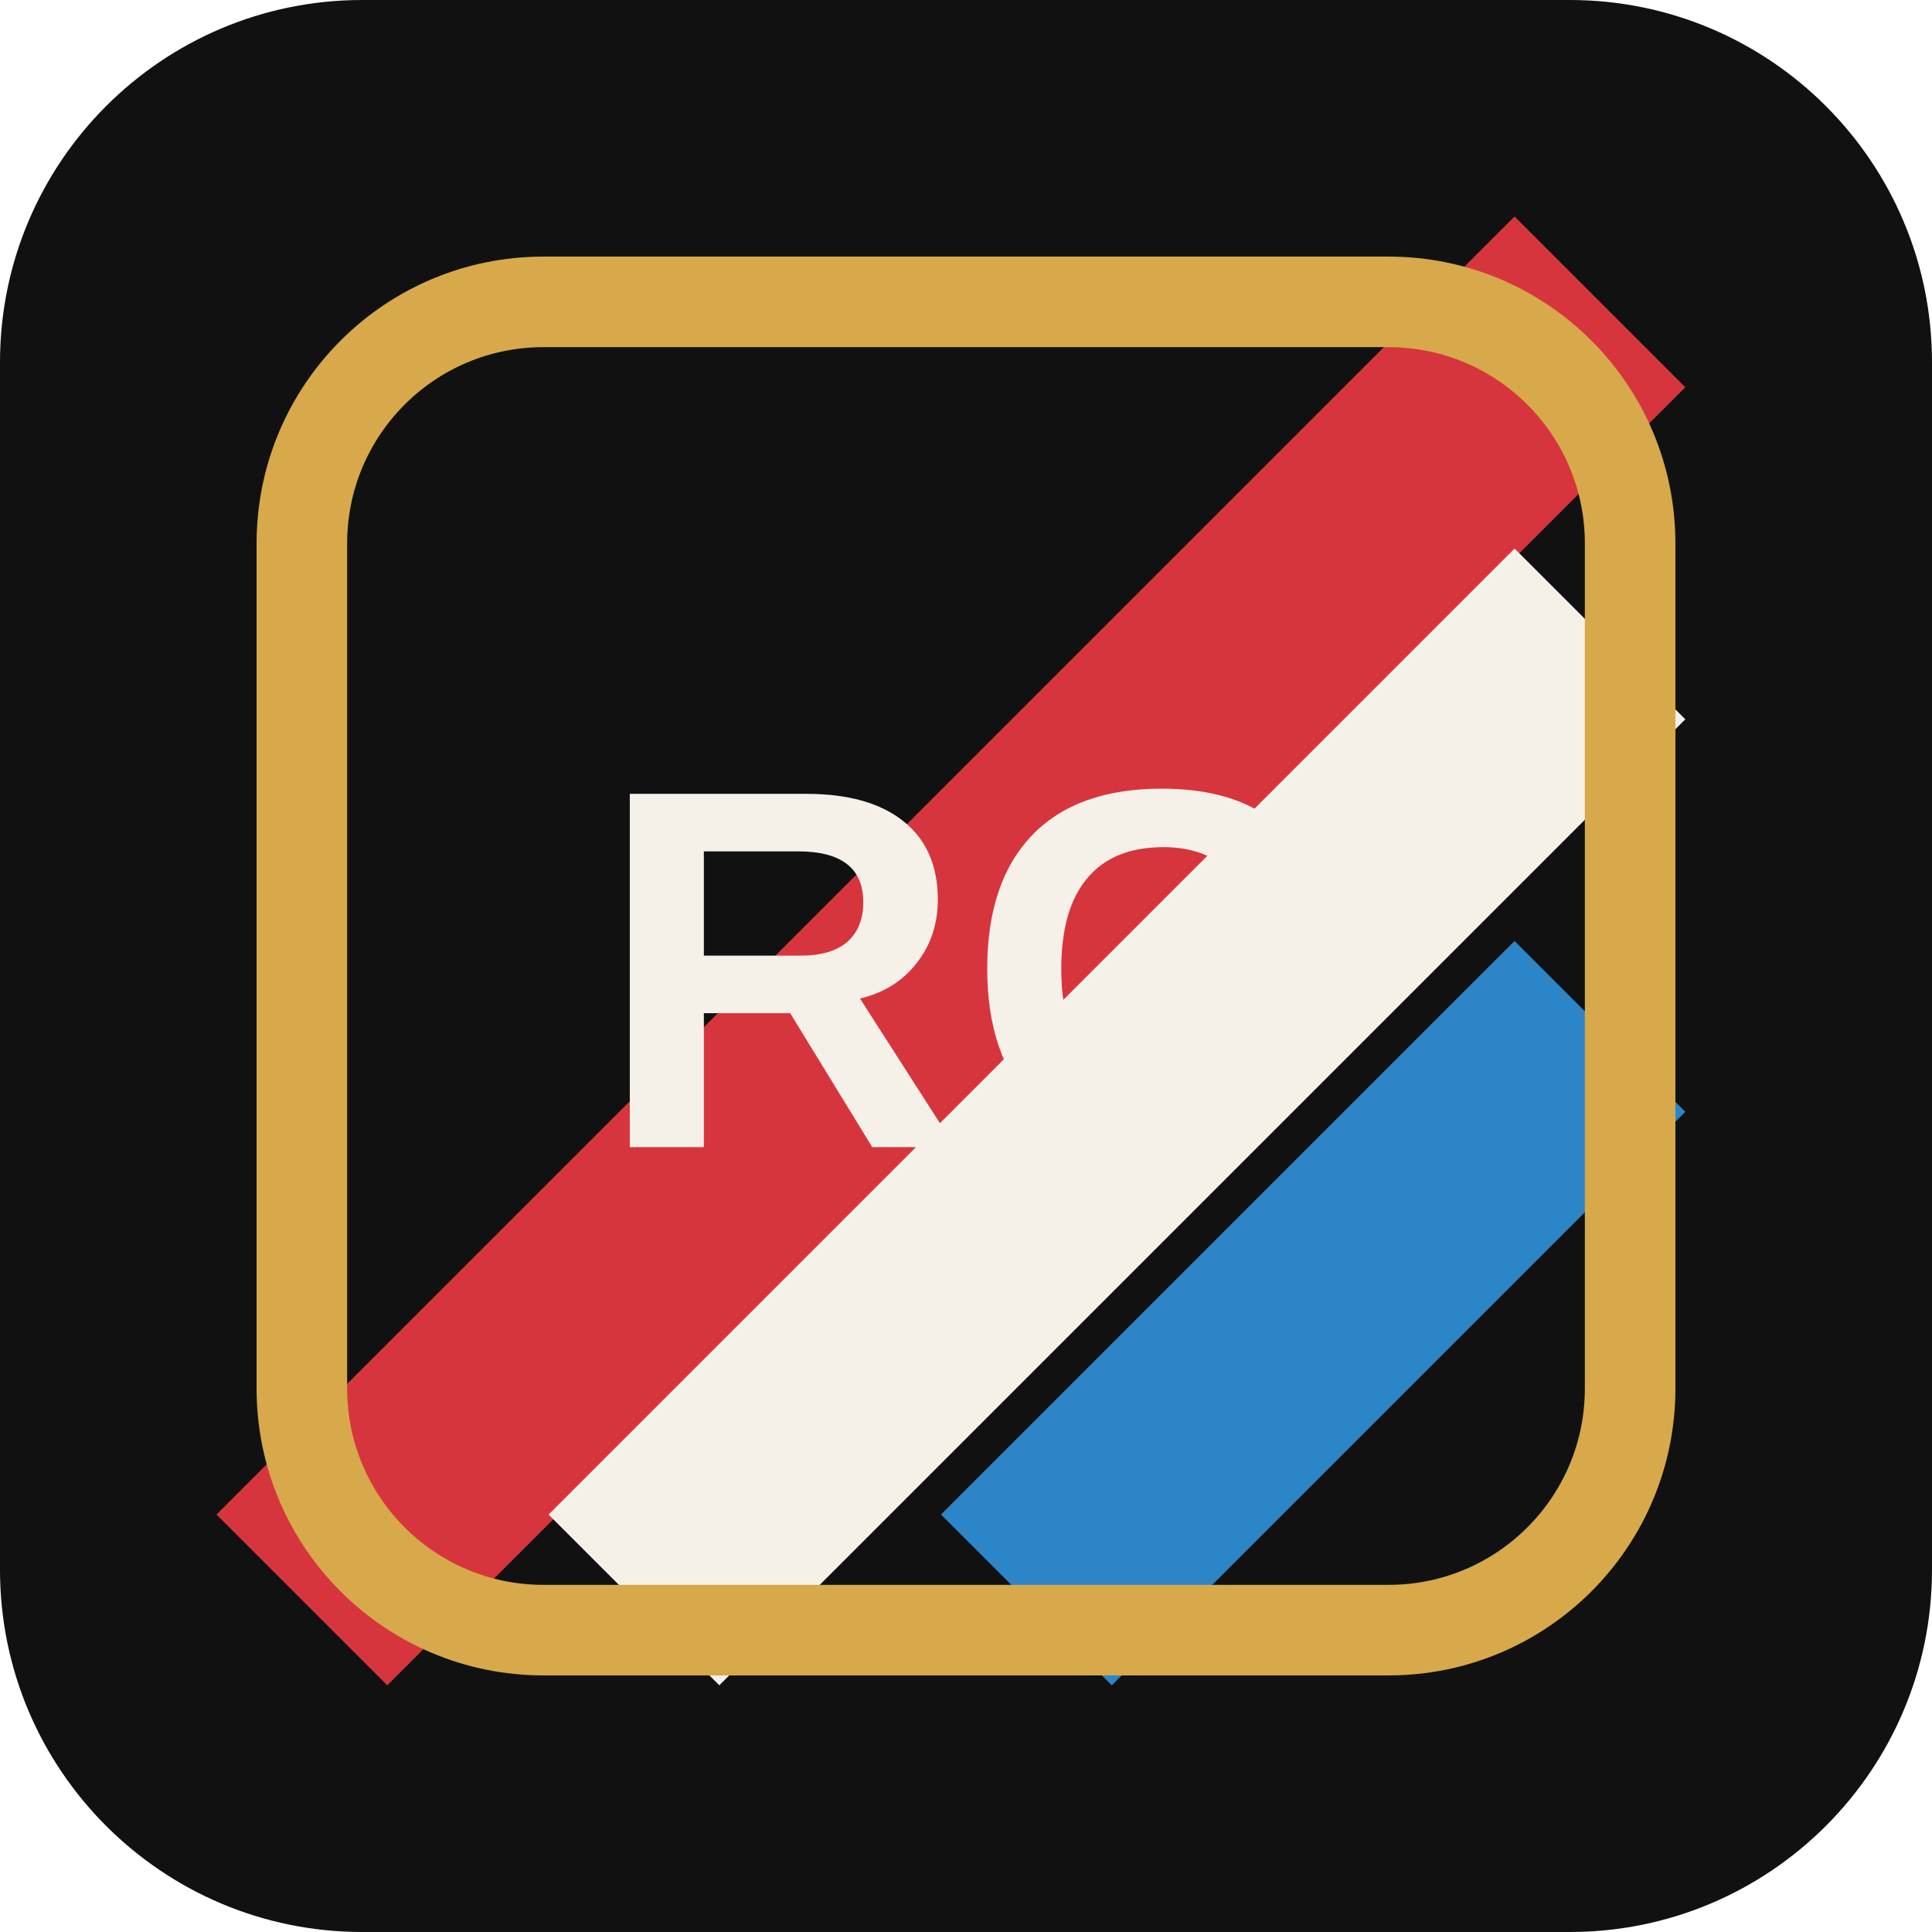
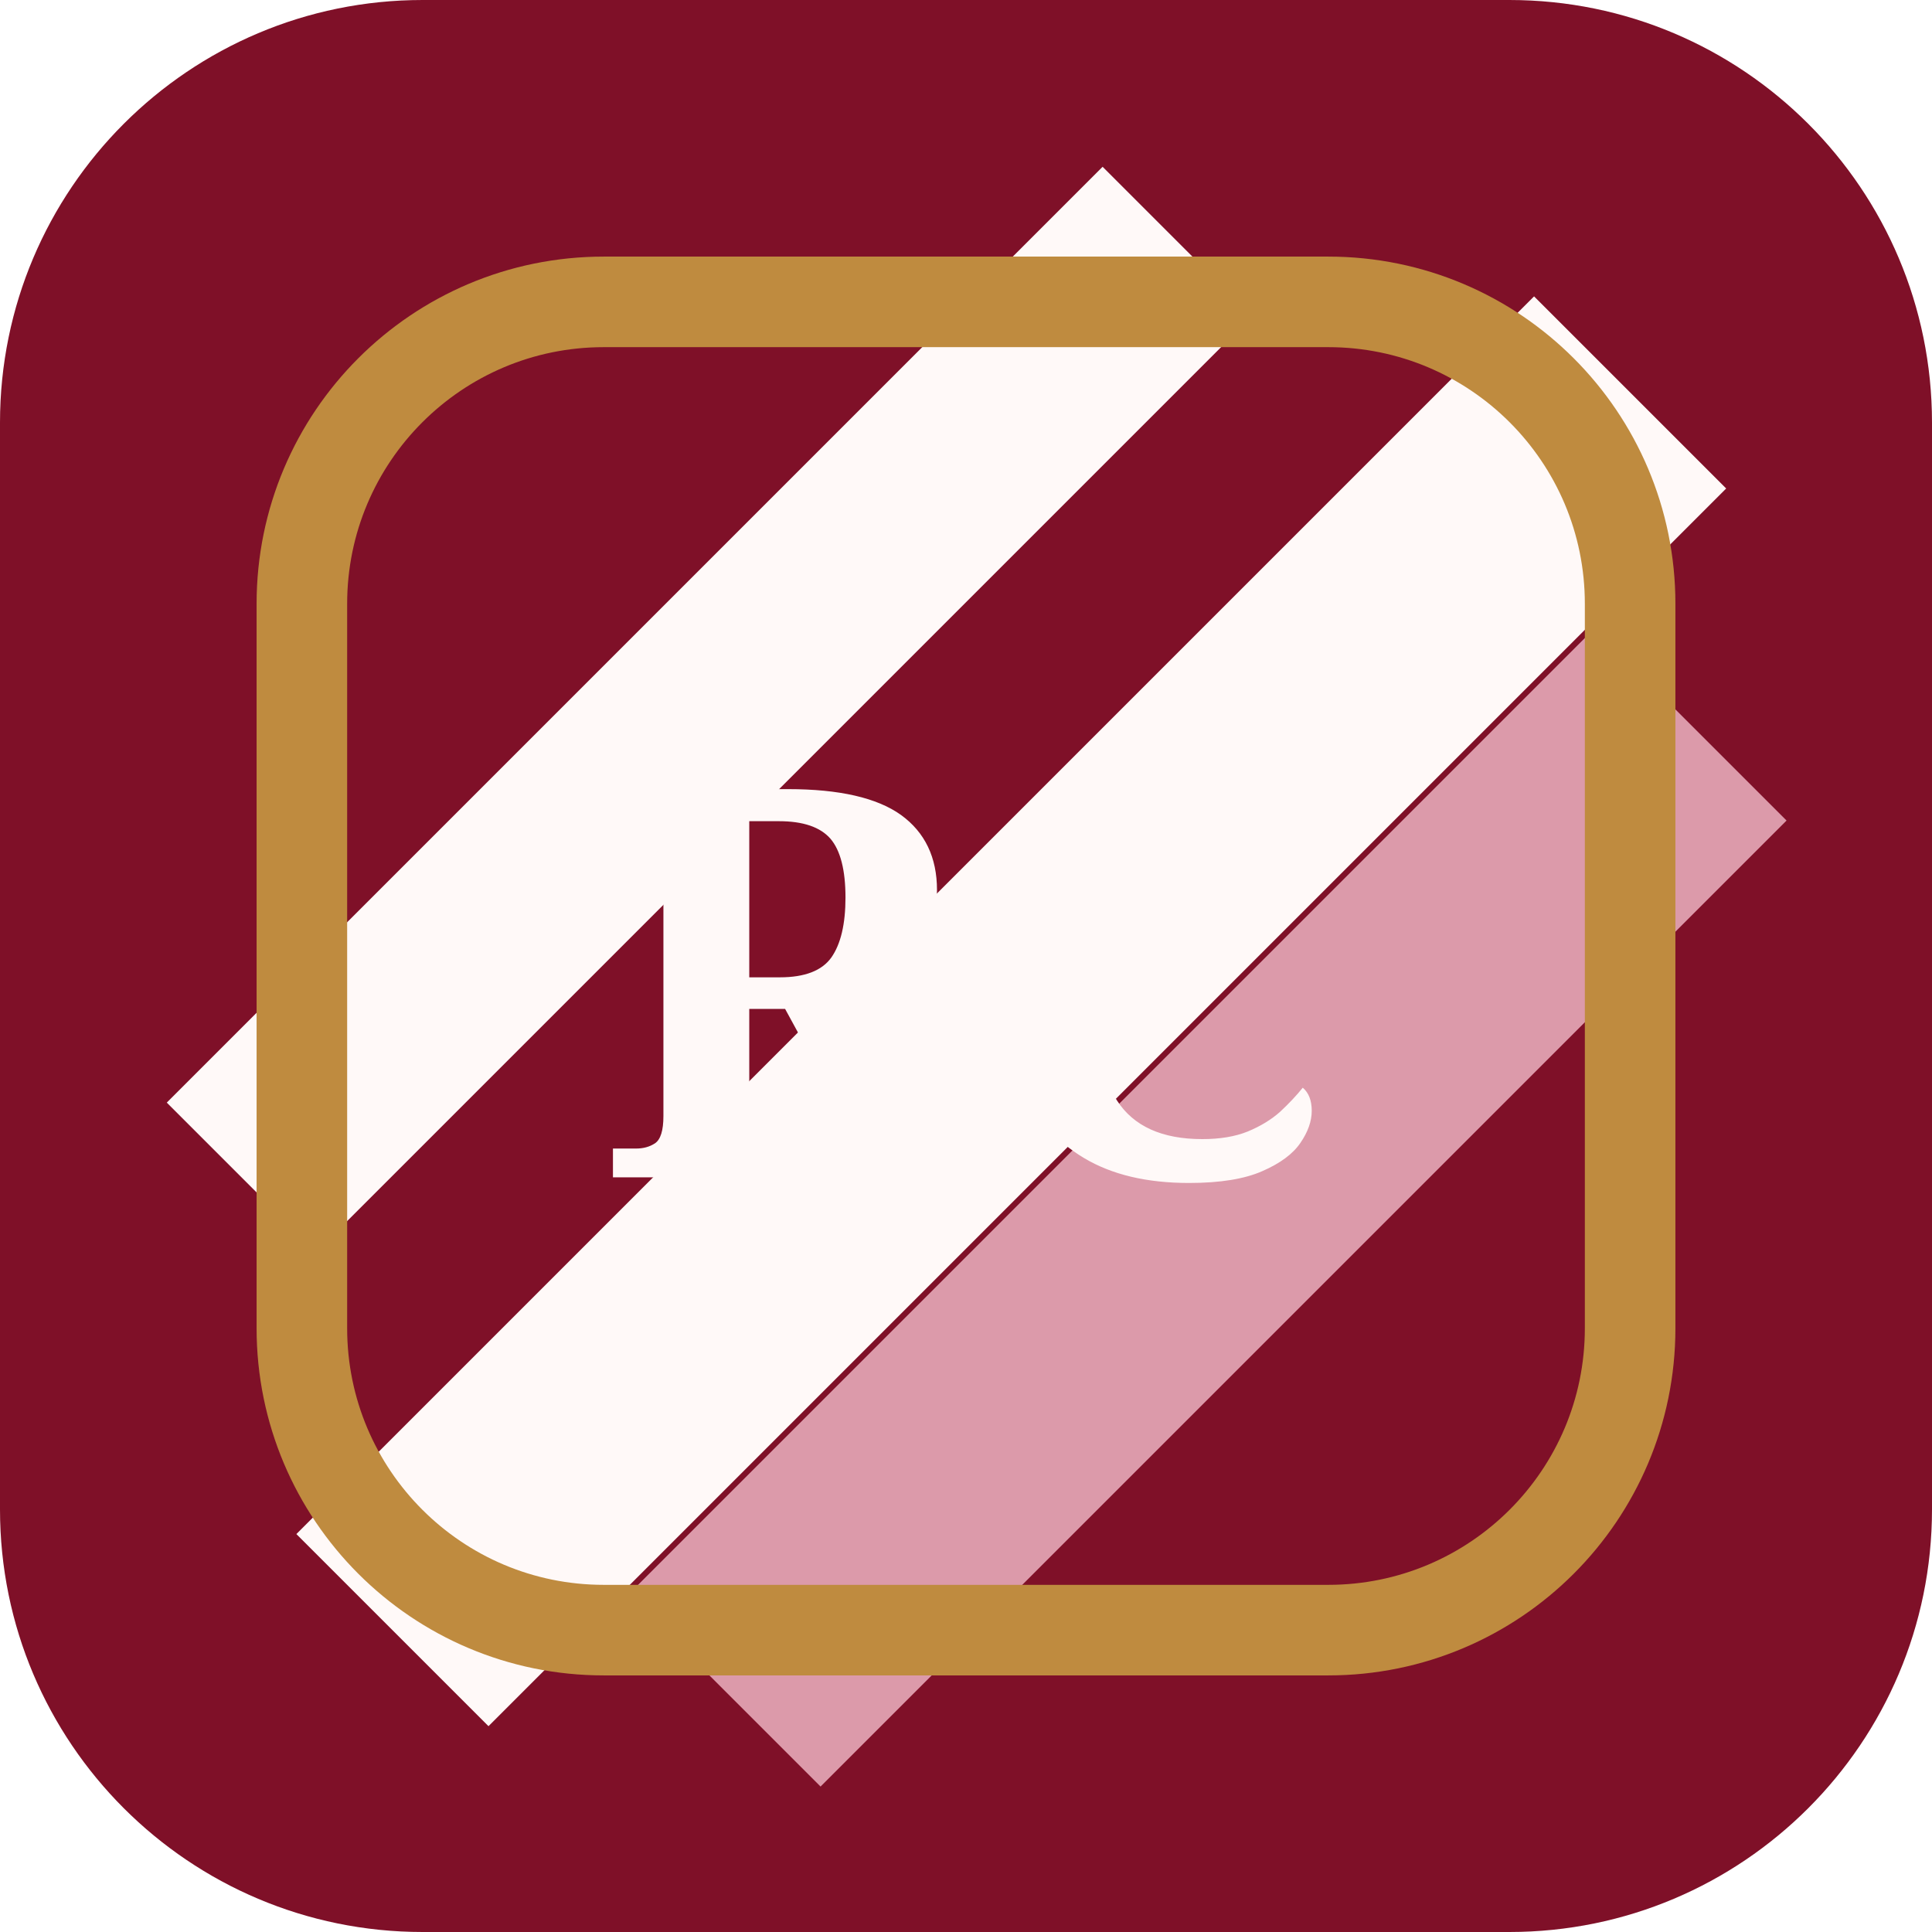
<svg xmlns="http://www.w3.org/2000/svg" width="64" height="64" viewBox="0 0 64 64" fill="none">
-   <rect width="64" height="64" rx="12" fill="#111111" />
-   <path d="M10 53L53 10" stroke="#D7353D" stroke-width="8" />
-   <path d="M21 53L53 21" stroke="#F6F1E8" stroke-width="8" />
-   <path d="M34 53L53 34" stroke="#2B85C7" stroke-width="8" />
-   <rect x="10" y="10" width="44" height="44" rx="8" stroke="#D7A94A" stroke-width="3" />
-   <text x="32" y="38" text-anchor="middle" font-family="Arial, sans-serif" font-size="17" font-weight="900" fill="#F6F1E8">RC</text>
+   <rect width="64" height="64" rx="14" fill="#7F1028" />
+   <path d="M13 54L54 13" stroke="#FFF9F8" stroke-width="9" />
+   <path d="M24 56L56 24" stroke="#DC9AAA" stroke-width="9" />
+   <path d="M8 39L39 8" stroke="#FFF9F8" stroke-width="7" />
+   <rect x="10" y="10" width="44" height="44" rx="10" stroke="#BF8B3F" stroke-width="3" />
+   <text x="32" y="39" text-anchor="middle" font-family="Georgia, serif" font-size="18" font-weight="700" fill="#FFF9F8">RC</text>
</svg>
